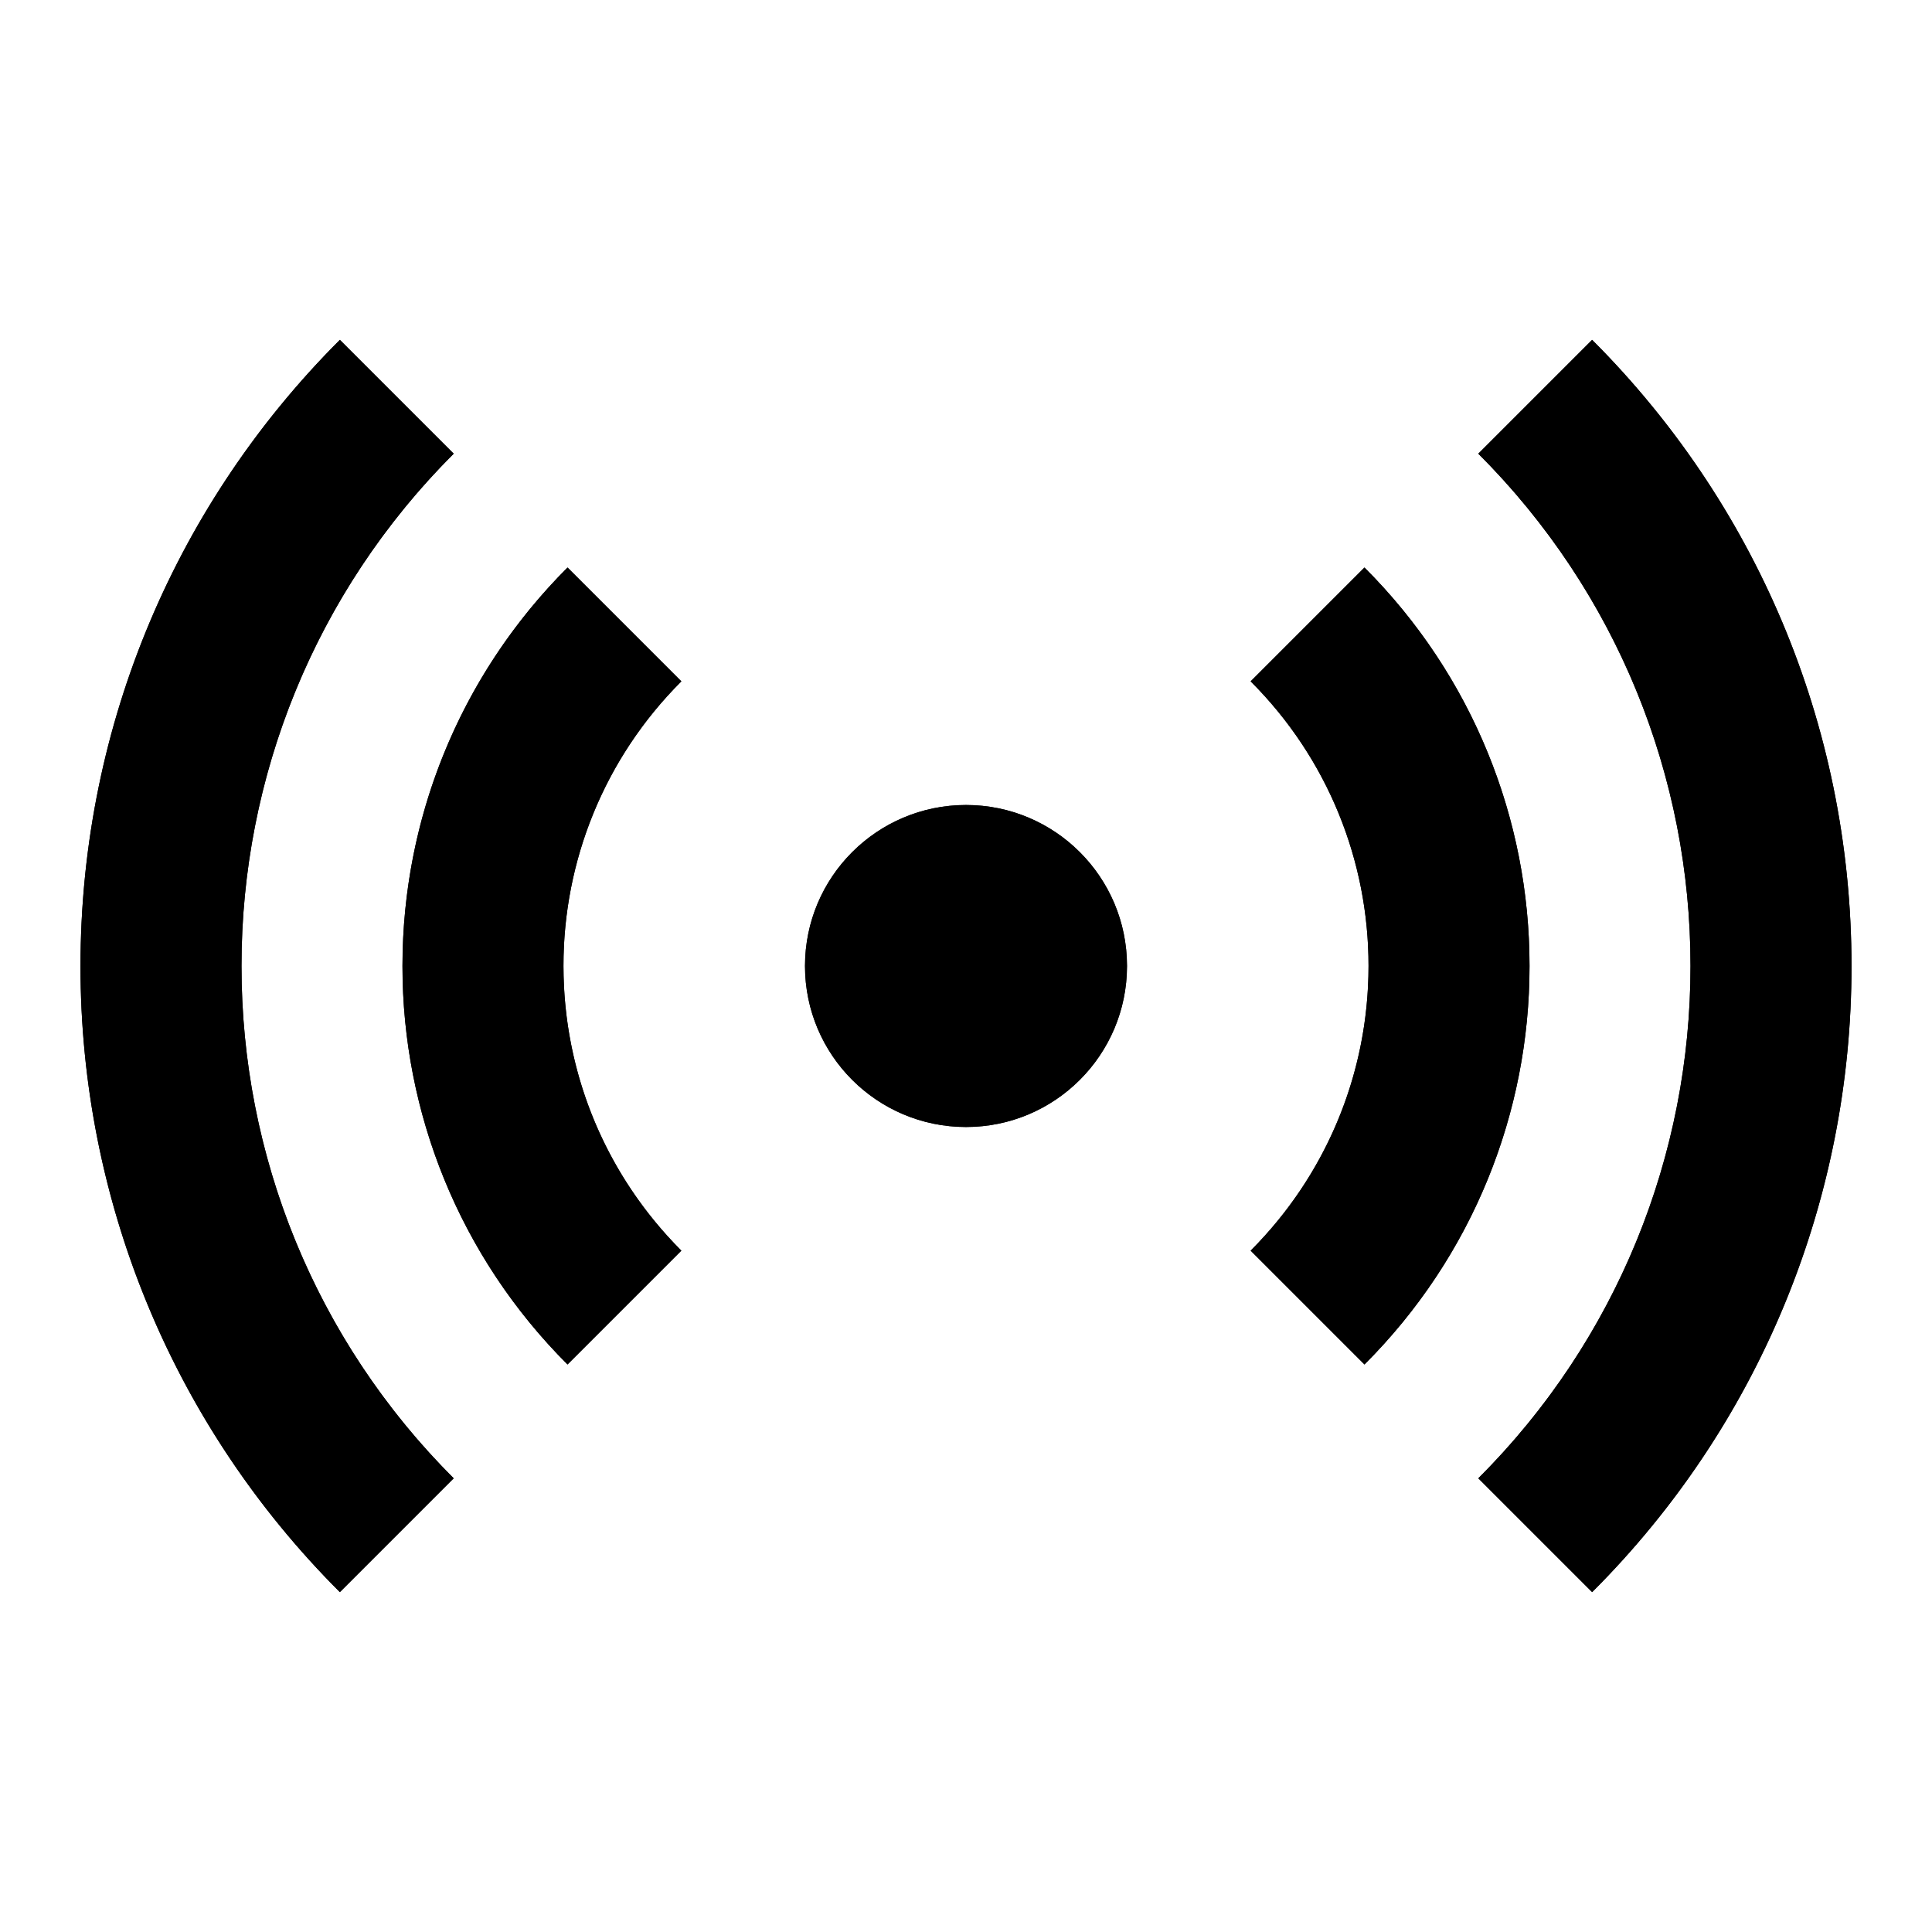
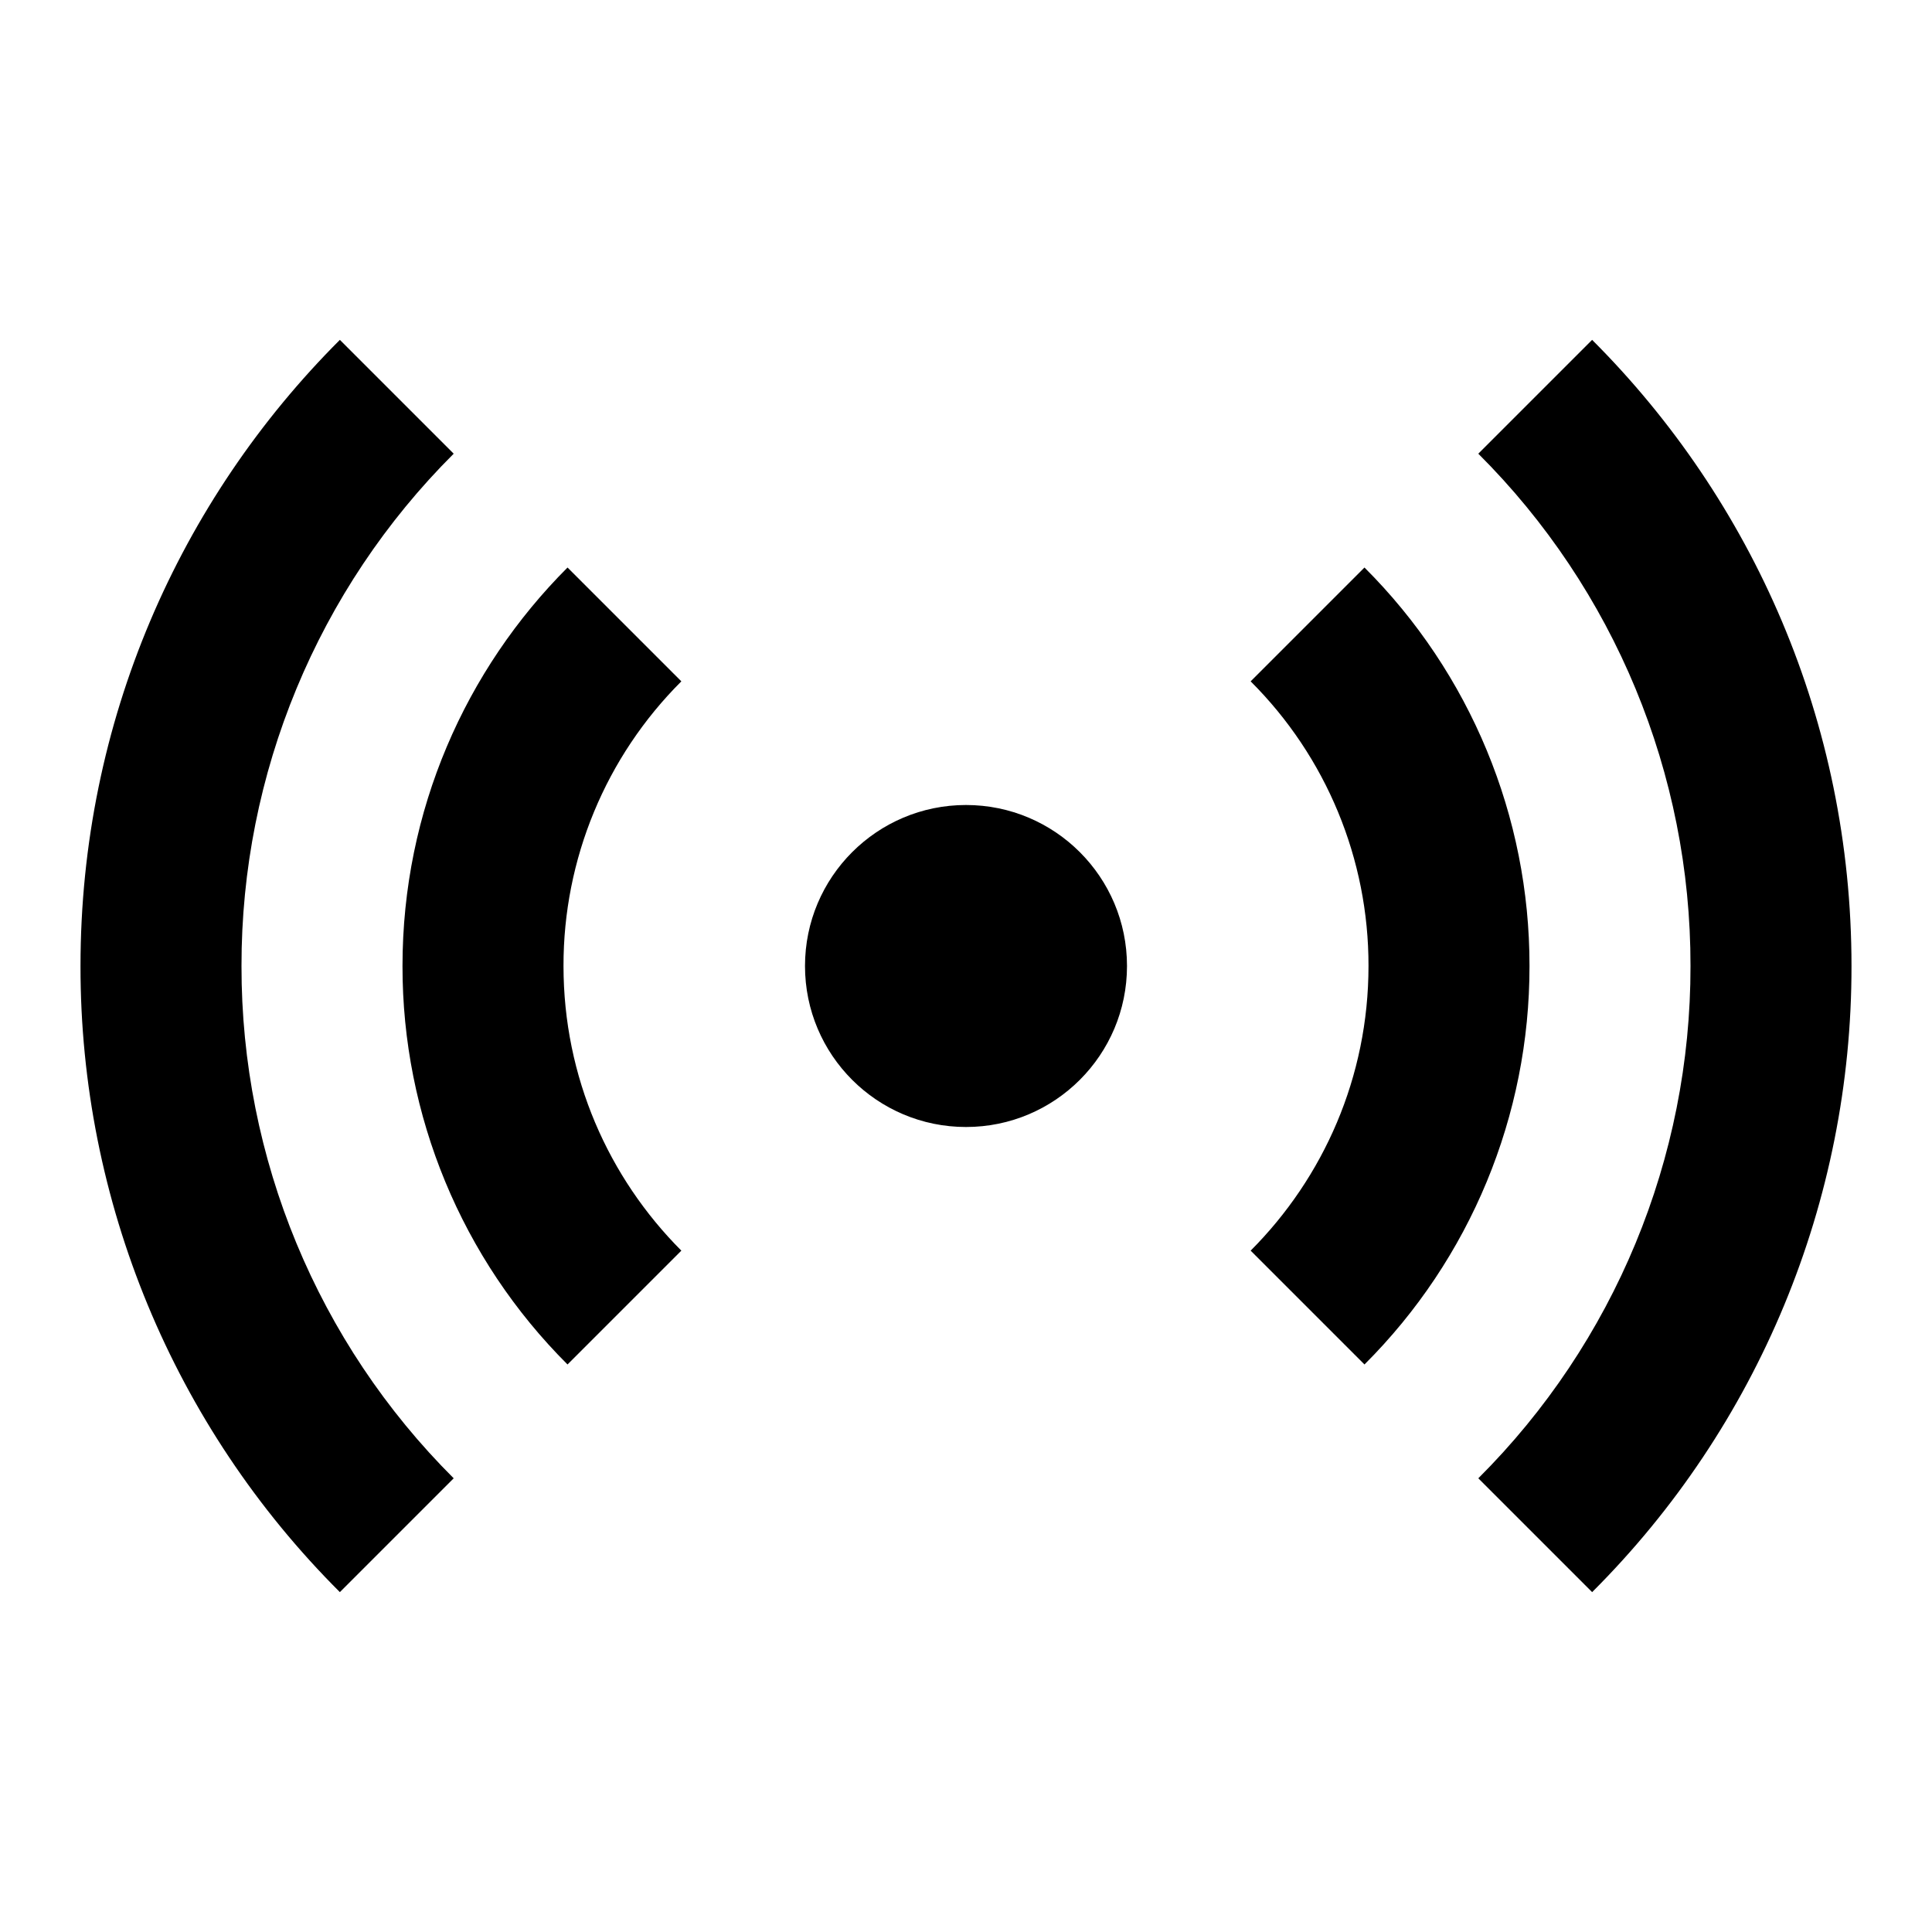
<svg xmlns="http://www.w3.org/2000/svg" width="24" height="24" fill="none">
-   <path fill="currentColor" d="M18.364 18.364a9 9 0 0 0 0-12.728l1.414-1.414c4.296 4.296 4.296 11.26 0 15.556zM5.636 5.636a9 9 0 0 0 0 12.728l-1.414 1.414c-4.296-4.295-4.296-11.26 0-15.556zm9.9 9.9a5 5 0 0 0 0-7.072L16.95 7.05a7 7 0 0 1 0 9.9zM8.464 8.464a5 5 0 0 0 0 7.072L7.05 16.95a7 7 0 0 1 0-9.9zM12 14a2 2 0 1 0 0-4 2 2 0 0 0 0 4" />
  <path fill="currentColor" d="M1 12c0-3.038 1.231-5.788 3.222-7.778l1.414 1.414A8.97 8.97 0 0 0 3 12a8.97 8.97 0 0 0 2.636 6.364l-1.414 1.414A10.97 10.97 0 0 1 1 12" />
  <path fill="currentColor" d="M5 12c0-1.933.784-3.683 2.05-4.95l1.414 1.414A4.98 4.98 0 0 0 7 12c0 1.38.56 2.63 1.464 3.536L7.05 16.95A6.98 6.98 0 0 1 5 12m14.778 7.778A10.97 10.97 0 0 0 23 12c0-3.038-1.231-5.788-3.222-7.778l-1.414 1.414A8.97 8.97 0 0 1 21 12a8.97 8.97 0 0 1-2.636 6.364z" />
  <path fill="currentColor" d="M16.95 16.95A6.98 6.98 0 0 0 19 12a6.98 6.98 0 0 0-2.05-4.95l-1.414 1.414A4.98 4.98 0 0 1 17 12c0 1.38-.56 2.63-1.464 3.536zM14 12a2 2 0 1 1-4 0 2 2 0 0 1 4 0" />
</svg>
